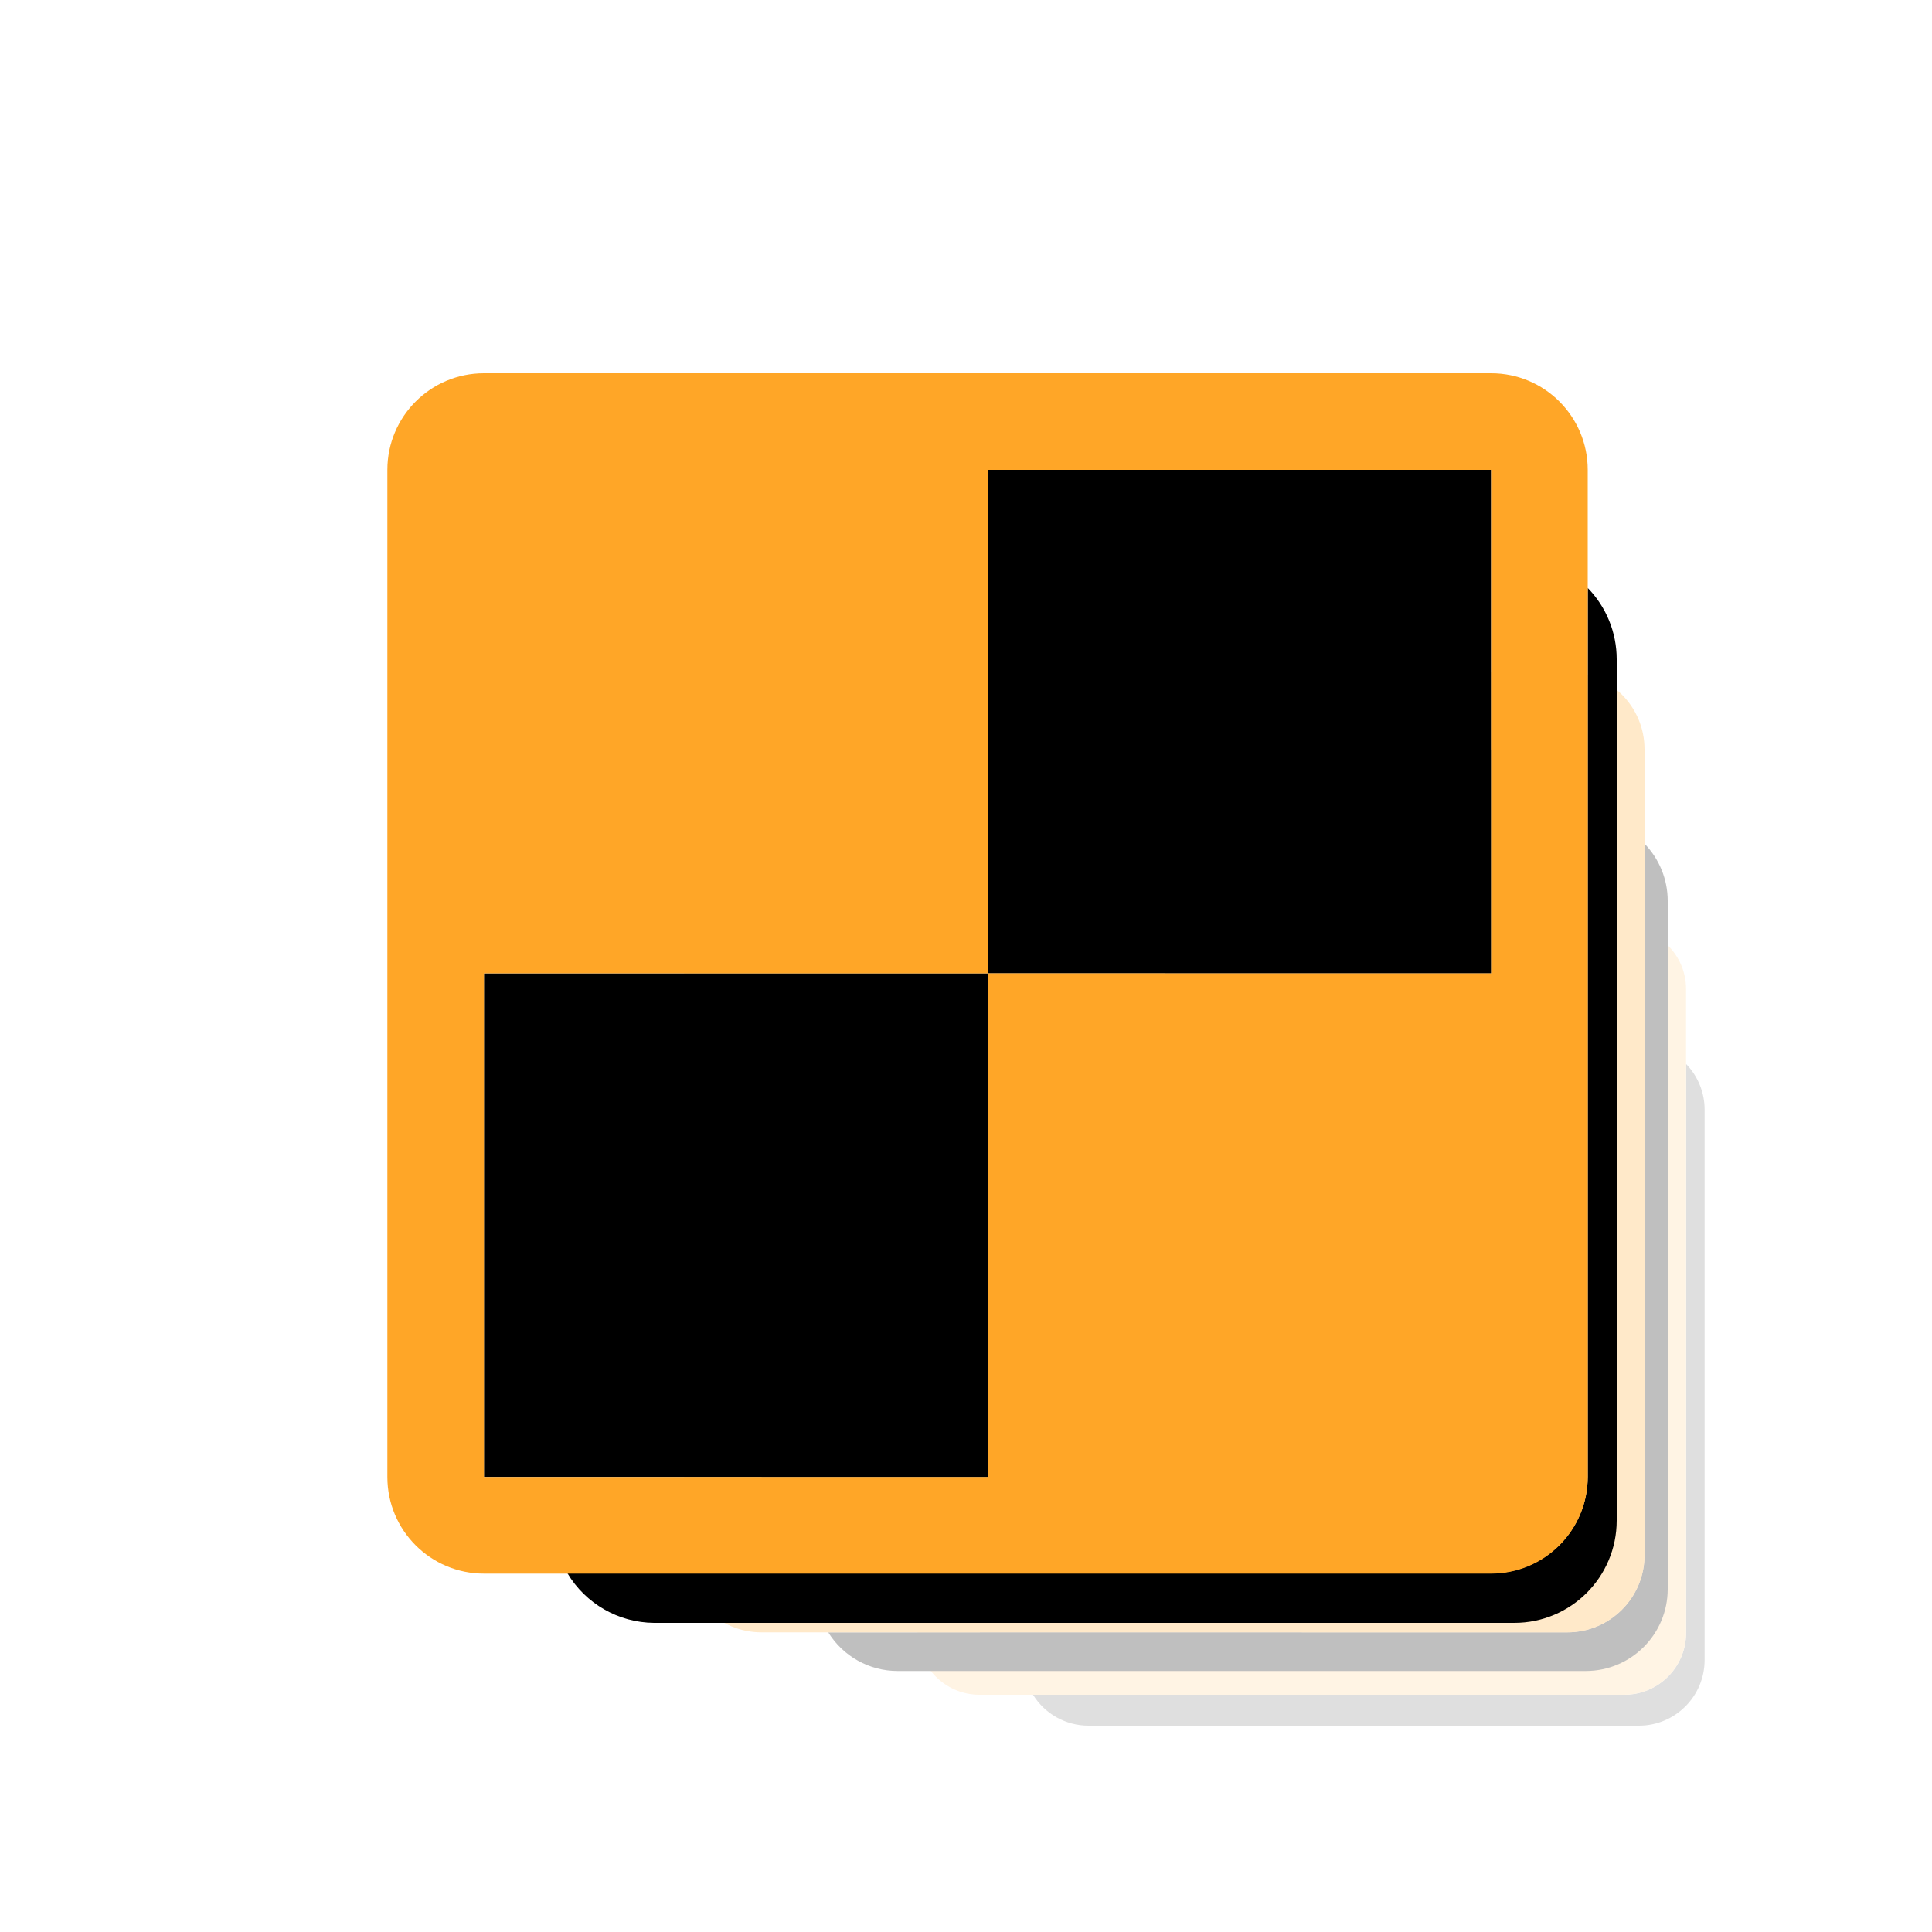
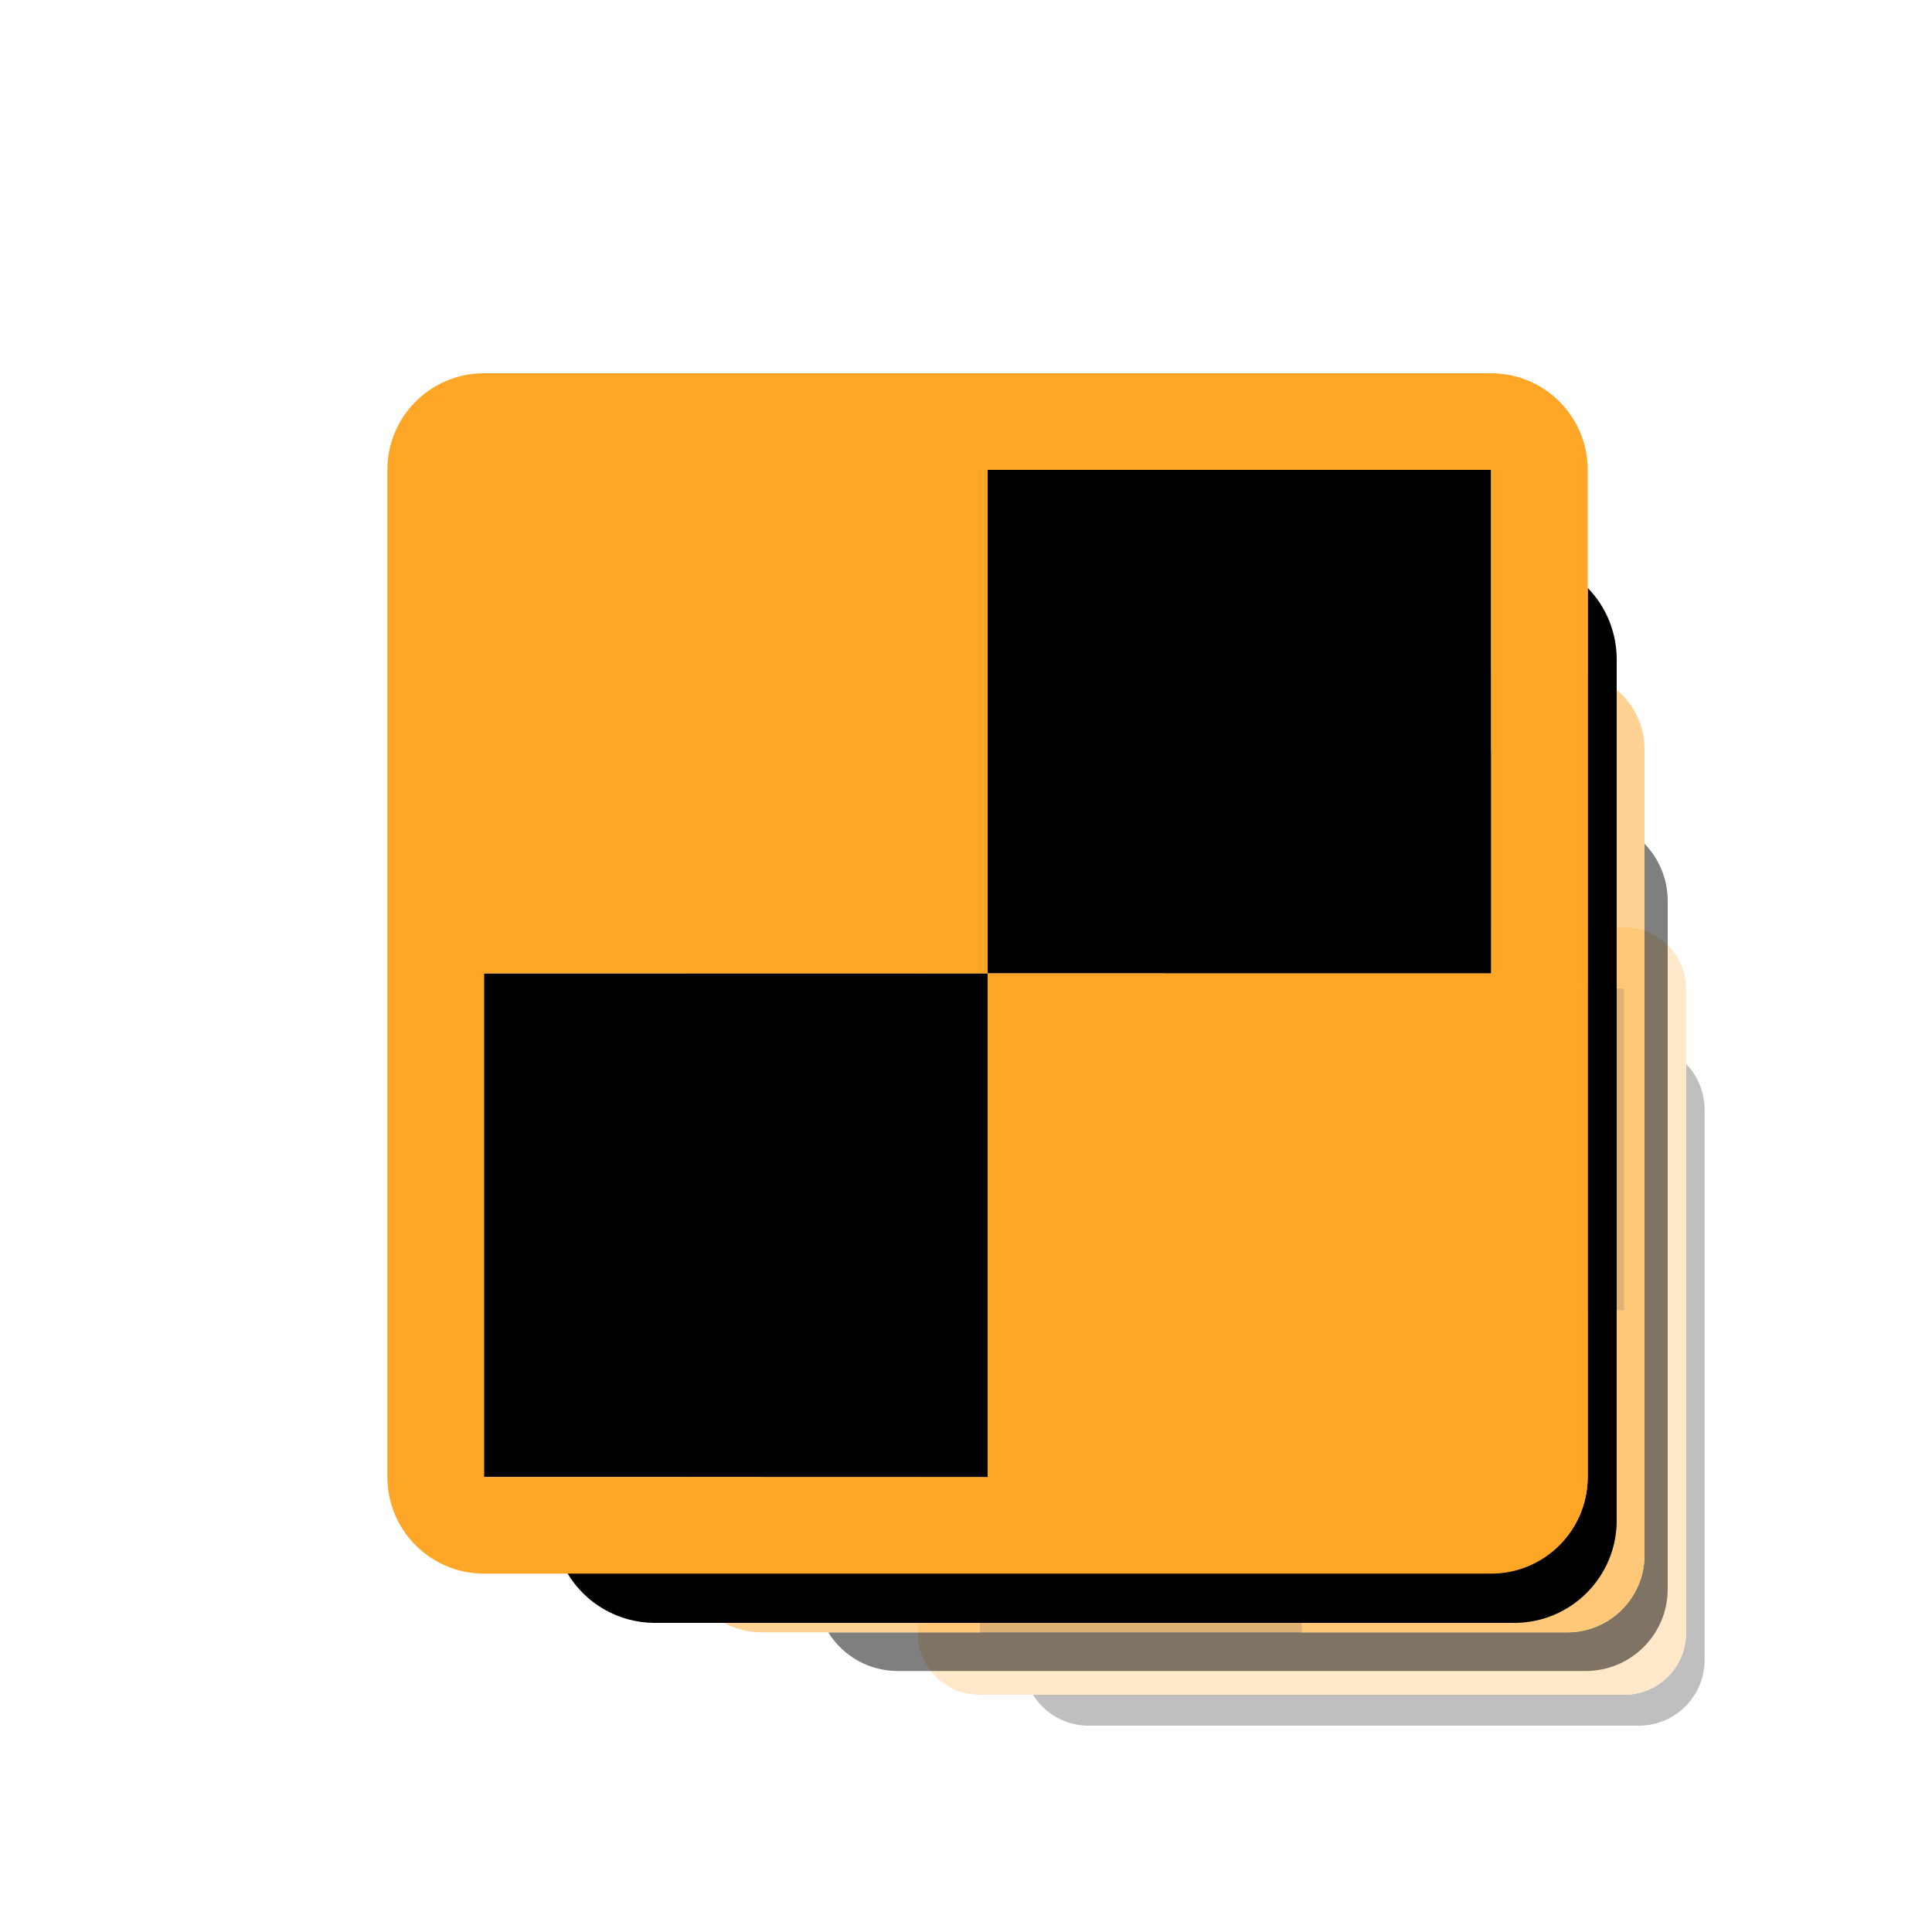
<svg xmlns="http://www.w3.org/2000/svg" viewBox="0 0 100 100">
  <defs>
-     <style>.cls-1{opacity:0.25;}.cls-2{opacity:0.5;}.cls-3{fill:#ffa627;}</style>
+     <style>.cls-1{opacity:0.25;}.cls-2{fill:#ffa627;}.cls-3{opacity:0.5;}</style>
  </defs>
-   <g id="icons_multi">
+   <g id="Layer_25" data-name="Layer 25">
    <g class="cls-1">
-       <g class="cls-2">
-         <path d="M87.27,55.07V84.52a3.2,3.2,0,0,1-3.2,3.2H53.47a3.37,3.37,0,0,0,2.87,1.6H84.83a3.4,3.4,0,0,0,3.4-3.4V57.43A3.39,3.39,0,0,0,87.27,55.07Zm-3.2-1V51.15H67.39V67.83H84.07Zm0,30.49H67.39V67.83H50.7V84.52H84.07Z" />
-         <path class="cls-3" d="M84.07,48H50.7a3.2,3.2,0,0,0-3.2,3.2V84.52a3.2,3.2,0,0,0,3.2,3.2H84.07a3.2,3.2,0,0,0,3.2-3.2V51.15A3.2,3.2,0,0,0,84.07,48ZM50.7,84.52V67.83H67.39V51.15H84.07V67.83H67.39V84.52" />
-       </g>
+       <path d="M87.27,55.07V84.52a3.2,3.2,0,0,1-3.2,3.2H53.47a3.37,3.37,0,0,0,2.87,1.6H84.83a3.4,3.4,0,0,0,3.4-3.4V57.43A3.39,3.39,0,0,0,87.27,55.07Zm-3.2-1V51.15H67.39V67.83H84.07Zm0,30.49H67.39V67.83H50.7V84.52H84.07Z" />
+       <path class="cls-2" d="M84.07,48H50.7a3.2,3.2,0,0,0-3.2,3.2V84.52a3.2,3.2,0,0,0,3.2,3.2H84.07a3.2,3.2,0,0,0,3.2-3.2V51.15A3.2,3.2,0,0,0,84.07,48ZM50.7,84.52V67.83H67.39V51.15H84.07V67.83H67.39V84.52" />
+     </g>
+   </g>
+   <g id="icons_50" data-name="icons 50">
+     <g class="cls-3">
      <path d="M85.12,43.67V80.49a4,4,0,0,1-4,4H42.87a4.22,4.22,0,0,0,3.59,2H82.08a4.24,4.24,0,0,0,4.24-4.24V46.62A4.25,4.25,0,0,0,85.12,43.67Zm-4-1.29v-3.6H60.27V59.63H81.12Zm0,38.11H60.27V59.63H39.41V80.49H81.12Z" />
-       <path class="cls-3" d="M81.12,34.78H39.41a4,4,0,0,0-4,4V80.49a4,4,0,0,0,4,4H81.12a4,4,0,0,0,4-4V38.78A4,4,0,0,0,81.12,34.78ZM39.41,80.49V59.63H60.27V38.78H81.12V59.63H60.27V80.49" />
+       <path class="cls-2" d="M81.12,34.78H39.41a4,4,0,0,0-4,4V80.49a4,4,0,0,0,4,4H81.12a4,4,0,0,0,4-4V38.78A4,4,0,0,0,81.12,34.78ZM39.41,80.49V59.63H60.27V38.78H81.12V59.63H60.27V80.49" />
    </g>
  </g>
  <g id="icons">
    <path d="M82.18,30.43v46a5,5,0,0,1-5,5H29.37A5.27,5.27,0,0,0,33.85,84H78.38a5.3,5.3,0,0,0,5.3-5.3V34.12A5.29,5.29,0,0,0,82.18,30.43Zm-5-1.61v-4.5H51.12V50.38H77.18Zm0,47.63H51.12V50.38H25.05V76.45H77.18Z" />
-     <path class="cls-3" d="M77.18,19.32H25.05a5,5,0,0,0-5,5V76.45a5,5,0,0,0,5,5H77.18a5,5,0,0,0,5-5V24.32A5,5,0,0,0,77.18,19.32ZM25.05,76.45V50.38H51.12V24.32H77.18V50.38H51.12V76.45" />
+     <path class="cls-2" d="M77.18,19.32H25.05a5,5,0,0,0-5,5V76.45a5,5,0,0,0,5,5H77.18a5,5,0,0,0,5-5V24.32A5,5,0,0,0,77.18,19.32ZM25.05,76.45V50.38H51.12V24.32H77.18V50.38H51.12V76.45" />
  </g>
</svg>
